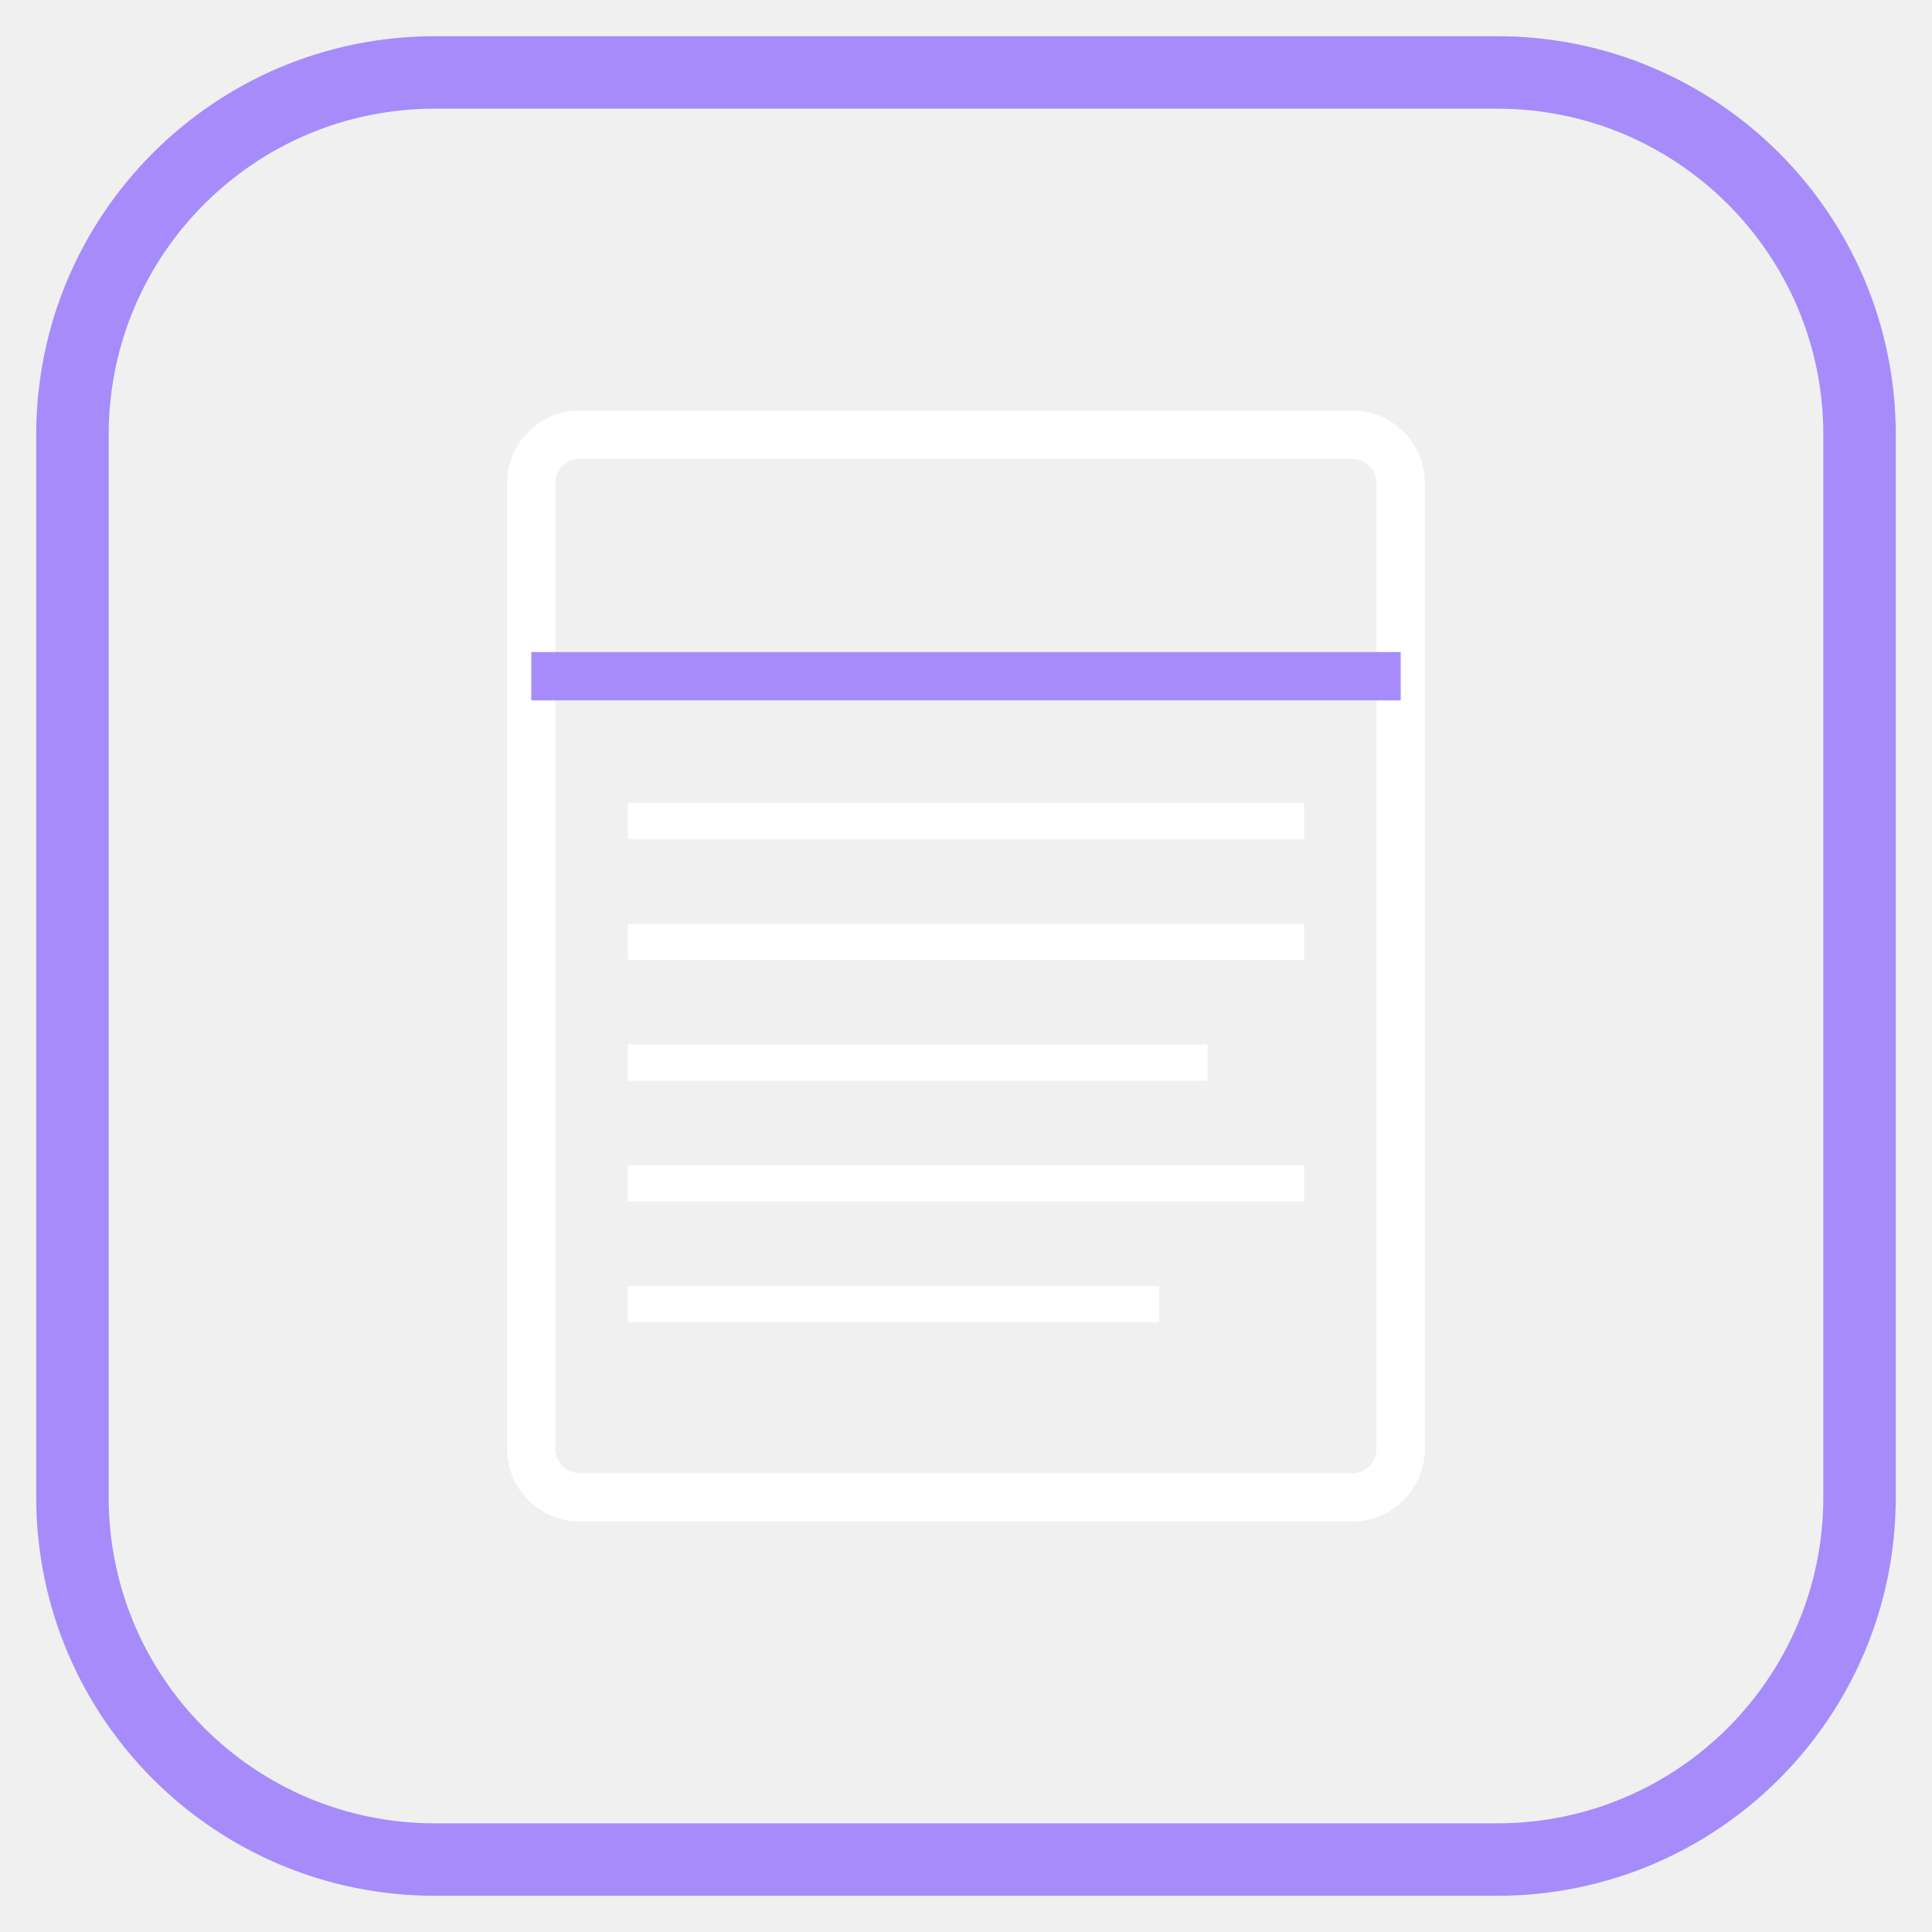
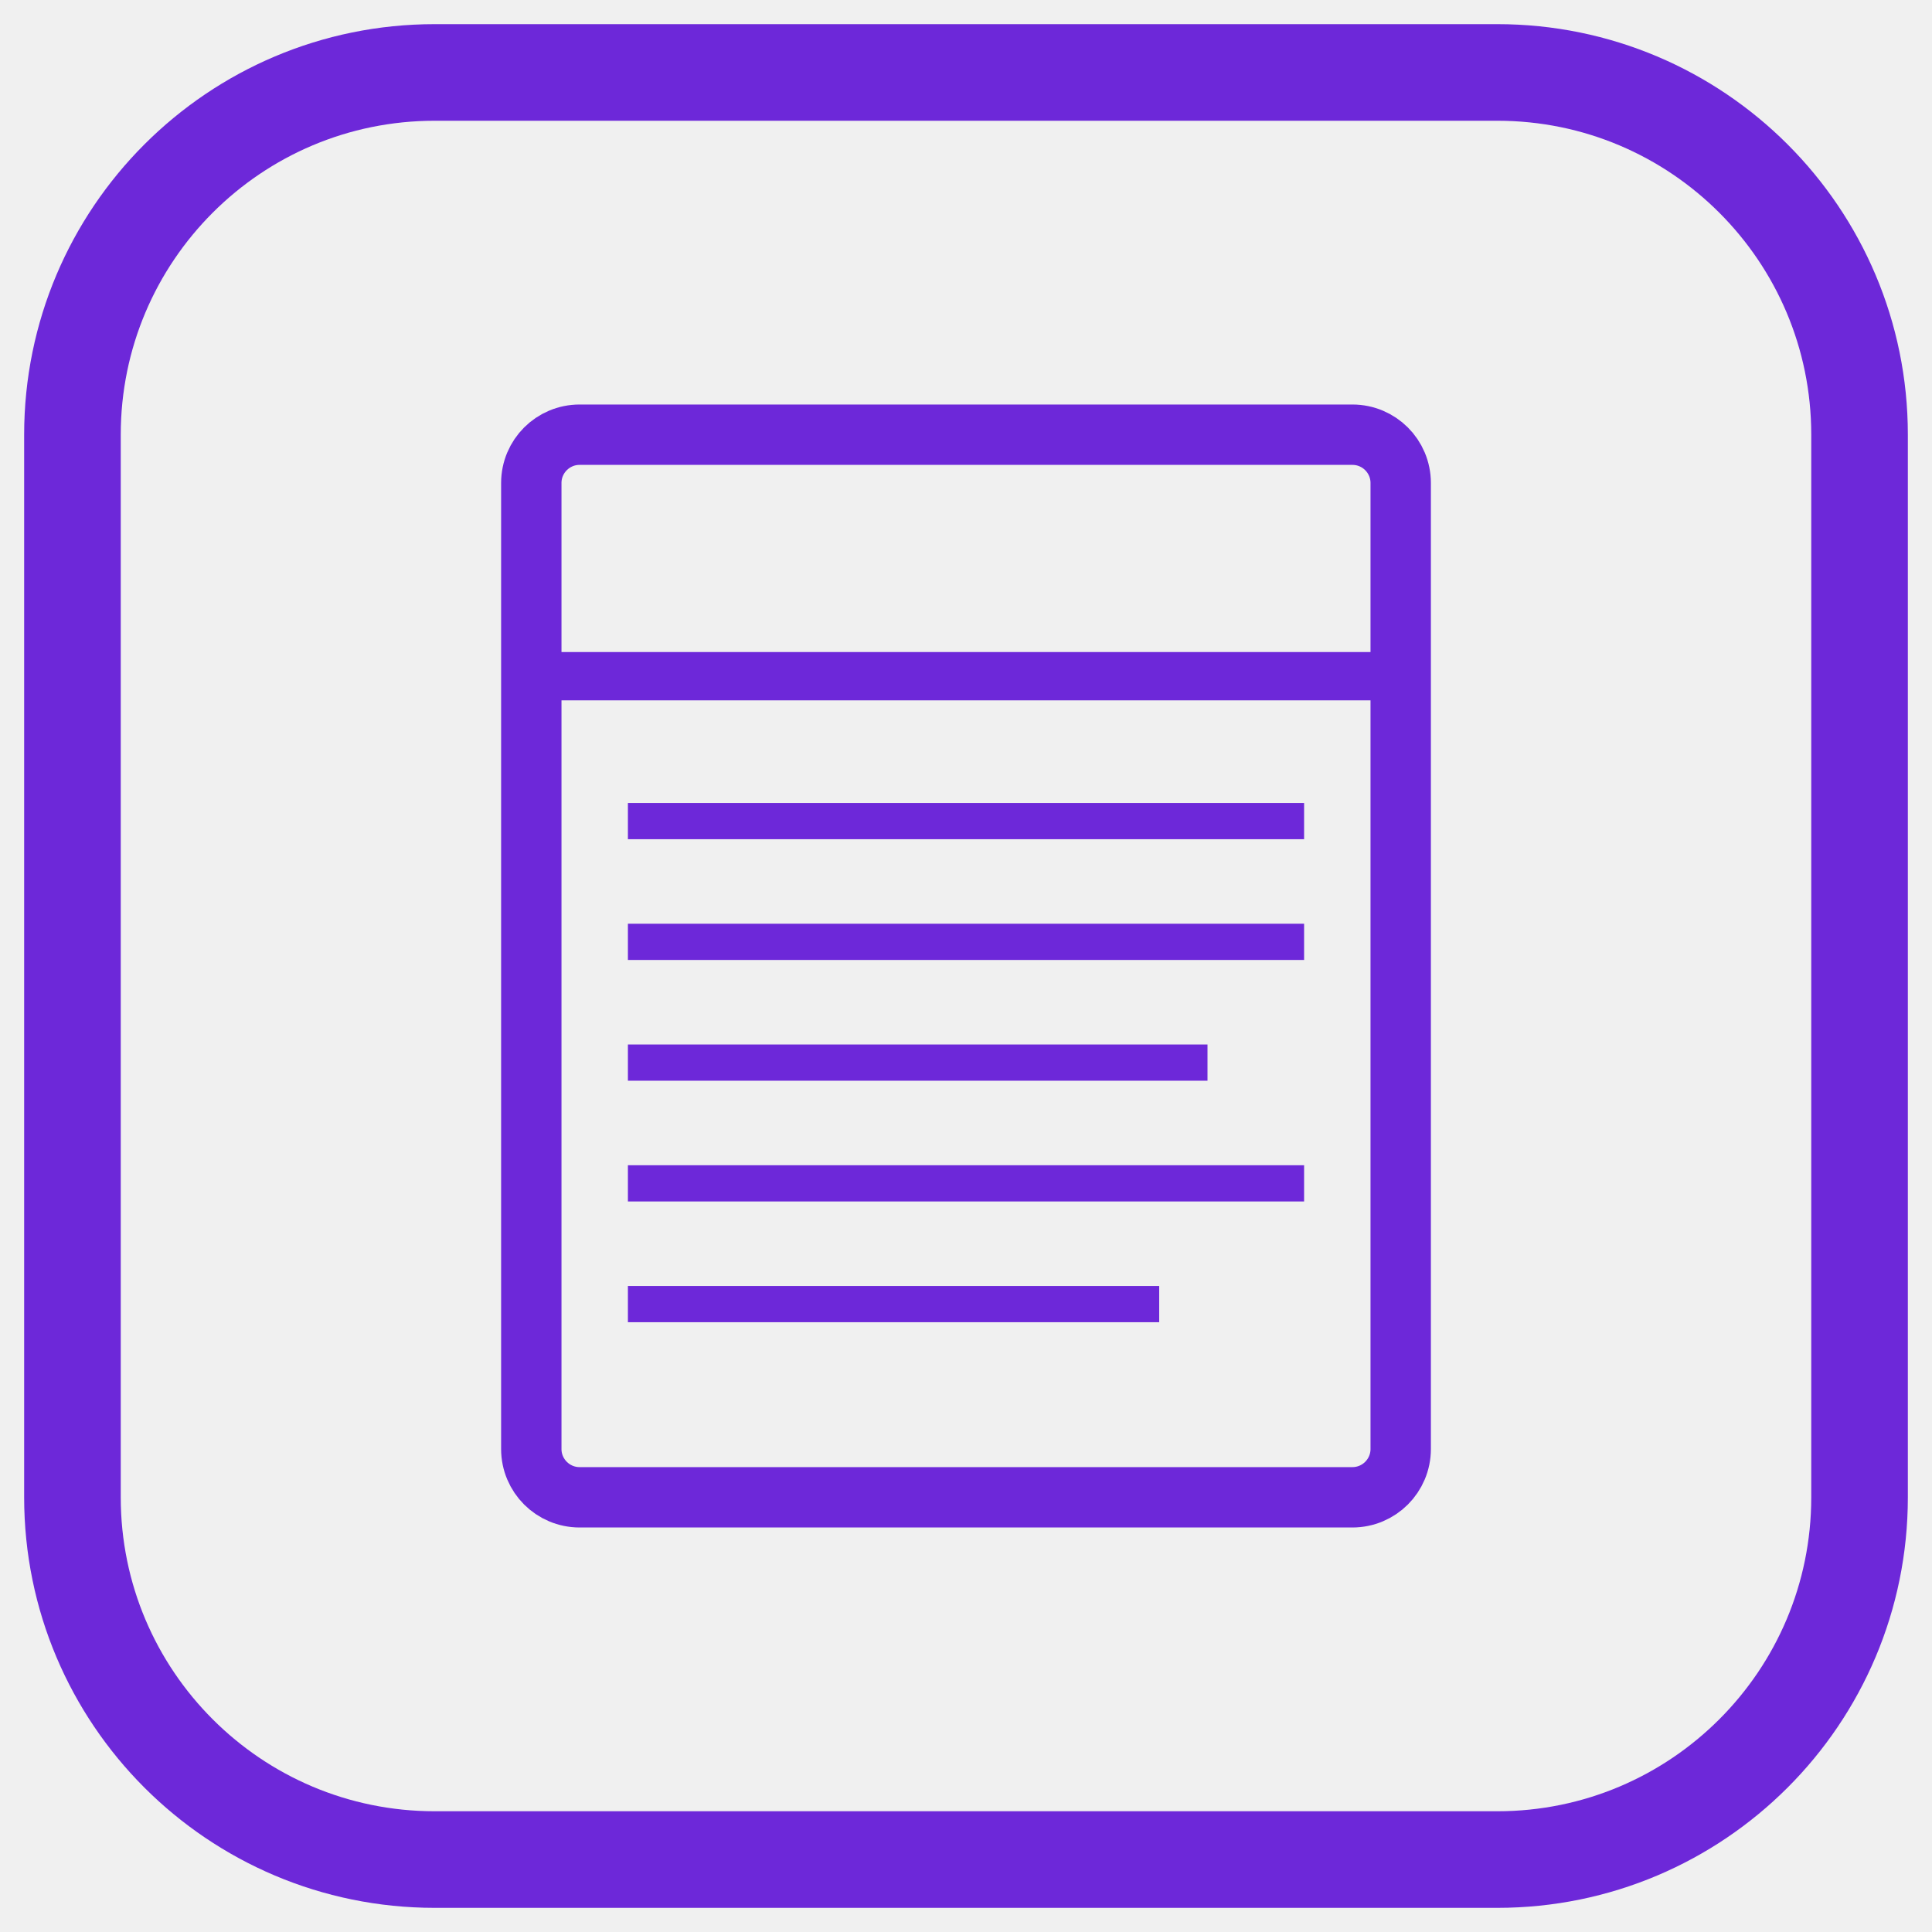
<svg xmlns="http://www.w3.org/2000/svg" width="80" height="80" viewBox="0 0 80 80" fill="none">
-   <rect x="3" y="3" width="74" height="74" rx="15" stroke="#A78BFA" stroke-width="3" fill="none" />
-   <rect x="22" y="18" width="36" height="44" rx="2" fill="none" stroke="#ffffff" stroke-width="2" />
-   <line x1="22" y1="28" x2="58" y2="28" stroke="#A78BFA" stroke-width="2" />
-   <line x1="26" y1="34" x2="54" y2="34" stroke="#ffffff" stroke-width="1.5" />
-   <line x1="26" y1="39" x2="54" y2="39" stroke="#ffffff" stroke-width="1.5" />
-   <line x1="26" y1="44" x2="50" y2="44" stroke="#ffffff" stroke-width="1.5" />
-   <line x1="26" y1="49" x2="54" y2="49" stroke="#ffffff" stroke-width="1.5" />
-   <line x1="26" y1="54" x2="48" y2="54" stroke="#ffffff" stroke-width="1.5" />
+   <rect x="3" y="3" width="74" height="74" rx="15" stroke="#6D28D9" stroke-width="4" fill="none" />
+   <rect x="22" y="18" width="36" height="44" rx="2" fill="none" stroke="#6D28D9" stroke-width="2.5" />
+   <line x1="22" y1="28" x2="58" y2="28" stroke="#6D28D9" stroke-width="2" />
+   <line x1="26" y1="34" x2="54" y2="34" stroke="#6D28D9" stroke-width="1.5" />
+   <line x1="26" y1="39" x2="54" y2="39" stroke="#6D28D9" stroke-width="1.5" />
+   <line x1="26" y1="44" x2="50" y2="44" stroke="#6D28D9" stroke-width="1.5" />
+   <line x1="26" y1="49" x2="54" y2="49" stroke="#6D28D9" stroke-width="1.5" />
+   <line x1="26" y1="54" x2="48" y2="54" stroke="#6D28D9" stroke-width="1.5" />
</svg>
